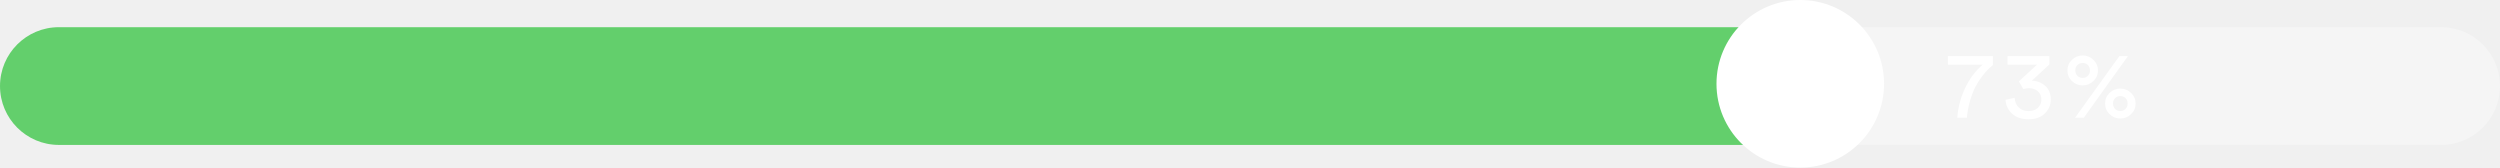
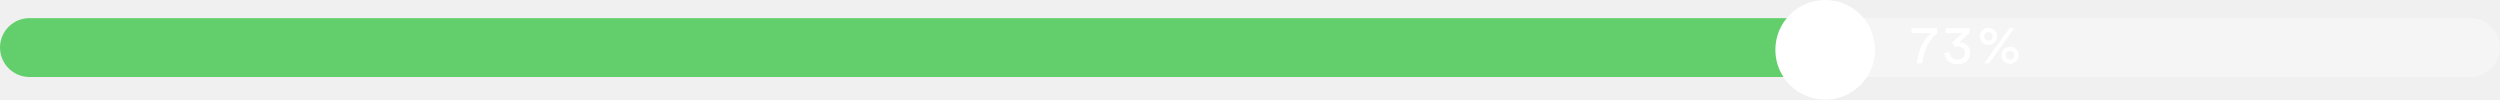
- <svg xmlns="http://www.w3.org/2000/svg" width="552" height="37" viewBox="0 0 552 37" fill="none">
-   <rect opacity="0.32" y="6" width="552" height="26" rx="13" fill="white" />
-   <rect y="6" width="407" height="26" rx="13" fill="#63CF6C" />
-   <path d="M440.038 12.392V14.366C439.688 14.646 439.345 14.947 439.009 15.269C438.673 15.591 438.225 16.109 437.665 16.823C437.119 17.537 436.636 18.293 436.216 19.091C435.796 19.889 435.397 20.904 435.019 22.136C434.655 23.354 434.41 24.642 434.284 26H432.163C432.247 24.922 432.415 23.879 432.667 22.871C432.919 21.849 433.213 20.96 433.549 20.204C433.885 19.448 434.242 18.741 434.62 18.083C435.012 17.411 435.39 16.851 435.754 16.403C436.132 15.941 436.468 15.549 436.762 15.227C437.07 14.905 437.315 14.667 437.497 14.513L437.77 14.282H430.105V12.392H440.038ZM446.766 19.679L445.758 17.978L449.769 14.282H443.259V12.392H452.499V14.24L448.614 17.831C449.72 17.831 450.693 18.195 451.533 18.923C452.387 19.651 452.814 20.666 452.814 21.968C452.814 23.172 452.373 24.201 451.491 25.055C450.609 25.909 449.405 26.336 447.879 26.336C446.381 26.336 445.177 25.923 444.267 25.097C443.371 24.257 442.888 23.242 442.818 22.052L444.834 21.59C444.876 22.472 445.177 23.186 445.737 23.732C446.311 24.264 447.018 24.53 447.858 24.53C448.754 24.53 449.454 24.292 449.958 23.816C450.476 23.326 450.735 22.724 450.735 22.01C450.735 21.184 450.462 20.554 449.916 20.12C449.37 19.686 448.719 19.469 447.963 19.469C447.557 19.469 447.158 19.539 446.766 19.679ZM458.694 14.366C458.386 14.674 458.232 15.066 458.232 15.542C458.232 16.018 458.386 16.417 458.694 16.739C459.002 17.047 459.387 17.201 459.849 17.201C460.311 17.201 460.696 17.047 461.004 16.739C461.312 16.417 461.466 16.018 461.466 15.542C461.466 15.066 461.312 14.674 461.004 14.366C460.696 14.058 460.311 13.904 459.849 13.904C459.387 13.904 459.002 14.058 458.694 14.366ZM456.489 15.542C456.489 14.632 456.818 13.855 457.476 13.211C458.148 12.567 458.939 12.245 459.849 12.245C460.759 12.245 461.55 12.567 462.222 13.211C462.894 13.855 463.23 14.632 463.23 15.542C463.23 16.466 462.894 17.25 462.222 17.894C461.55 18.538 460.759 18.86 459.849 18.86C458.939 18.86 458.148 18.538 457.476 17.894C456.818 17.25 456.489 16.466 456.489 15.542ZM467.01 21.674C466.702 21.982 466.548 22.374 466.548 22.85C466.548 23.326 466.702 23.725 467.01 24.047C467.318 24.355 467.703 24.509 468.165 24.509C468.627 24.509 469.012 24.355 469.32 24.047C469.628 23.725 469.782 23.326 469.782 22.85C469.782 22.374 469.628 21.982 469.32 21.674C469.012 21.366 468.627 21.212 468.165 21.212C467.703 21.212 467.318 21.366 467.01 21.674ZM464.805 22.85C464.805 21.94 465.134 21.163 465.792 20.519C466.464 19.875 467.255 19.553 468.165 19.553C469.075 19.553 469.866 19.875 470.538 20.519C471.21 21.163 471.546 21.94 471.546 22.85C471.546 23.774 471.21 24.558 470.538 25.202C469.866 25.846 469.075 26.168 468.165 26.168C467.255 26.168 466.464 25.846 465.792 25.202C465.134 24.558 464.805 23.774 464.805 22.85ZM460.101 26H458.169L467.955 12.392H469.845L460.101 26Z" fill="white" />
-   <circle cx="397.5" cy="18.5" r="18.5" fill="white" />
+ <svg xmlns="http://www.w3.org/2000/svg" width="552" height="22" viewBox="0 0 552 22" fill="none">
+   <rect opacity="0.32" y="4" width="552" height="13" rx="6.5" fill="white" />
+   <rect y="4" width="407" height="13" rx="6.5" fill="#63CF6C" />
+   <path d="M427.736 6.224V7.352C427.536 7.512 427.34 7.684 427.148 7.868C426.956 8.052 426.7 8.348 426.38 8.756C426.068 9.164 425.792 9.596 425.552 10.052C425.312 10.508 425.084 11.088 424.868 11.792C424.66 12.488 424.52 13.224 424.448 14H423.236C423.284 13.384 423.38 12.788 423.524 12.212C423.668 11.628 423.836 11.12 424.028 10.688C424.22 10.256 424.424 9.852 424.64 9.476C424.864 9.092 425.08 8.772 425.288 8.516C425.504 8.252 425.696 8.028 425.864 7.844C426.04 7.66 426.18 7.524 426.284 7.436L426.44 7.304H422.06V6.224H427.736ZM431.581 10.388L431.005 9.416L433.297 7.304H429.577V6.224H434.857V7.28L432.637 9.332C433.269 9.332 433.825 9.54 434.305 9.956C434.793 10.372 435.037 10.952 435.037 11.696C435.037 12.384 434.785 12.972 434.281 13.46C433.777 13.948 433.089 14.192 432.217 14.192C431.361 14.192 430.673 13.956 430.153 13.484C429.641 13.004 429.365 12.424 429.325 11.744L430.477 11.48C430.501 11.984 430.673 12.392 430.993 12.704C431.321 13.008 431.725 13.16 432.205 13.16C432.717 13.16 433.117 13.024 433.405 12.752C433.701 12.472 433.849 12.128 433.849 11.72C433.849 11.248 433.693 10.888 433.381 10.64C433.069 10.392 432.697 10.268 432.265 10.268C432.033 10.268 431.805 10.308 431.581 10.388ZM438.396 7.352C438.22 7.528 438.132 7.752 438.132 8.024C438.132 8.296 438.22 8.524 438.396 8.708C438.572 8.884 438.792 8.972 439.056 8.972C439.32 8.972 439.54 8.884 439.716 8.708C439.892 8.524 439.98 8.296 439.98 8.024C439.98 7.752 439.892 7.528 439.716 7.352C439.54 7.176 439.32 7.088 439.056 7.088C438.792 7.088 438.572 7.176 438.396 7.352ZM437.136 8.024C437.136 7.504 437.324 7.06 437.7 6.692C438.084 6.324 438.536 6.14 439.056 6.14C439.576 6.14 440.028 6.324 440.412 6.692C440.796 7.06 440.988 7.504 440.988 8.024C440.988 8.552 440.796 9 440.412 9.368C440.028 9.736 439.576 9.92 439.056 9.92C438.536 9.92 438.084 9.736 437.7 9.368C437.324 9 437.136 8.552 437.136 8.024ZM443.148 11.528C442.972 11.704 442.884 11.928 442.884 12.2C442.884 12.472 442.972 12.7 443.148 12.884C443.324 13.06 443.544 13.148 443.808 13.148C444.072 13.148 444.292 13.06 444.468 12.884C444.644 12.7 444.732 12.472 444.732 12.2C444.732 11.928 444.644 11.704 444.468 11.528C444.292 11.352 444.072 11.264 443.808 11.264C443.544 11.264 443.324 11.352 443.148 11.528ZM441.888 12.2C441.888 11.68 442.076 11.236 442.452 10.868C442.836 10.5 443.288 10.316 443.808 10.316C444.328 10.316 444.78 10.5 445.164 10.868C445.548 11.236 445.74 11.68 445.74 12.2C445.74 12.728 445.548 13.176 445.164 13.544C444.78 13.912 444.328 14.096 443.808 14.096C443.288 14.096 442.836 13.912 442.452 13.544C442.076 13.176 441.888 12.728 441.888 12.2ZM439.2 14H438.096L443.688 6.224H444.768L439.2 14Z" fill="white" />
+   <circle cx="403" cy="11" r="11" fill="white" />
</svg>
